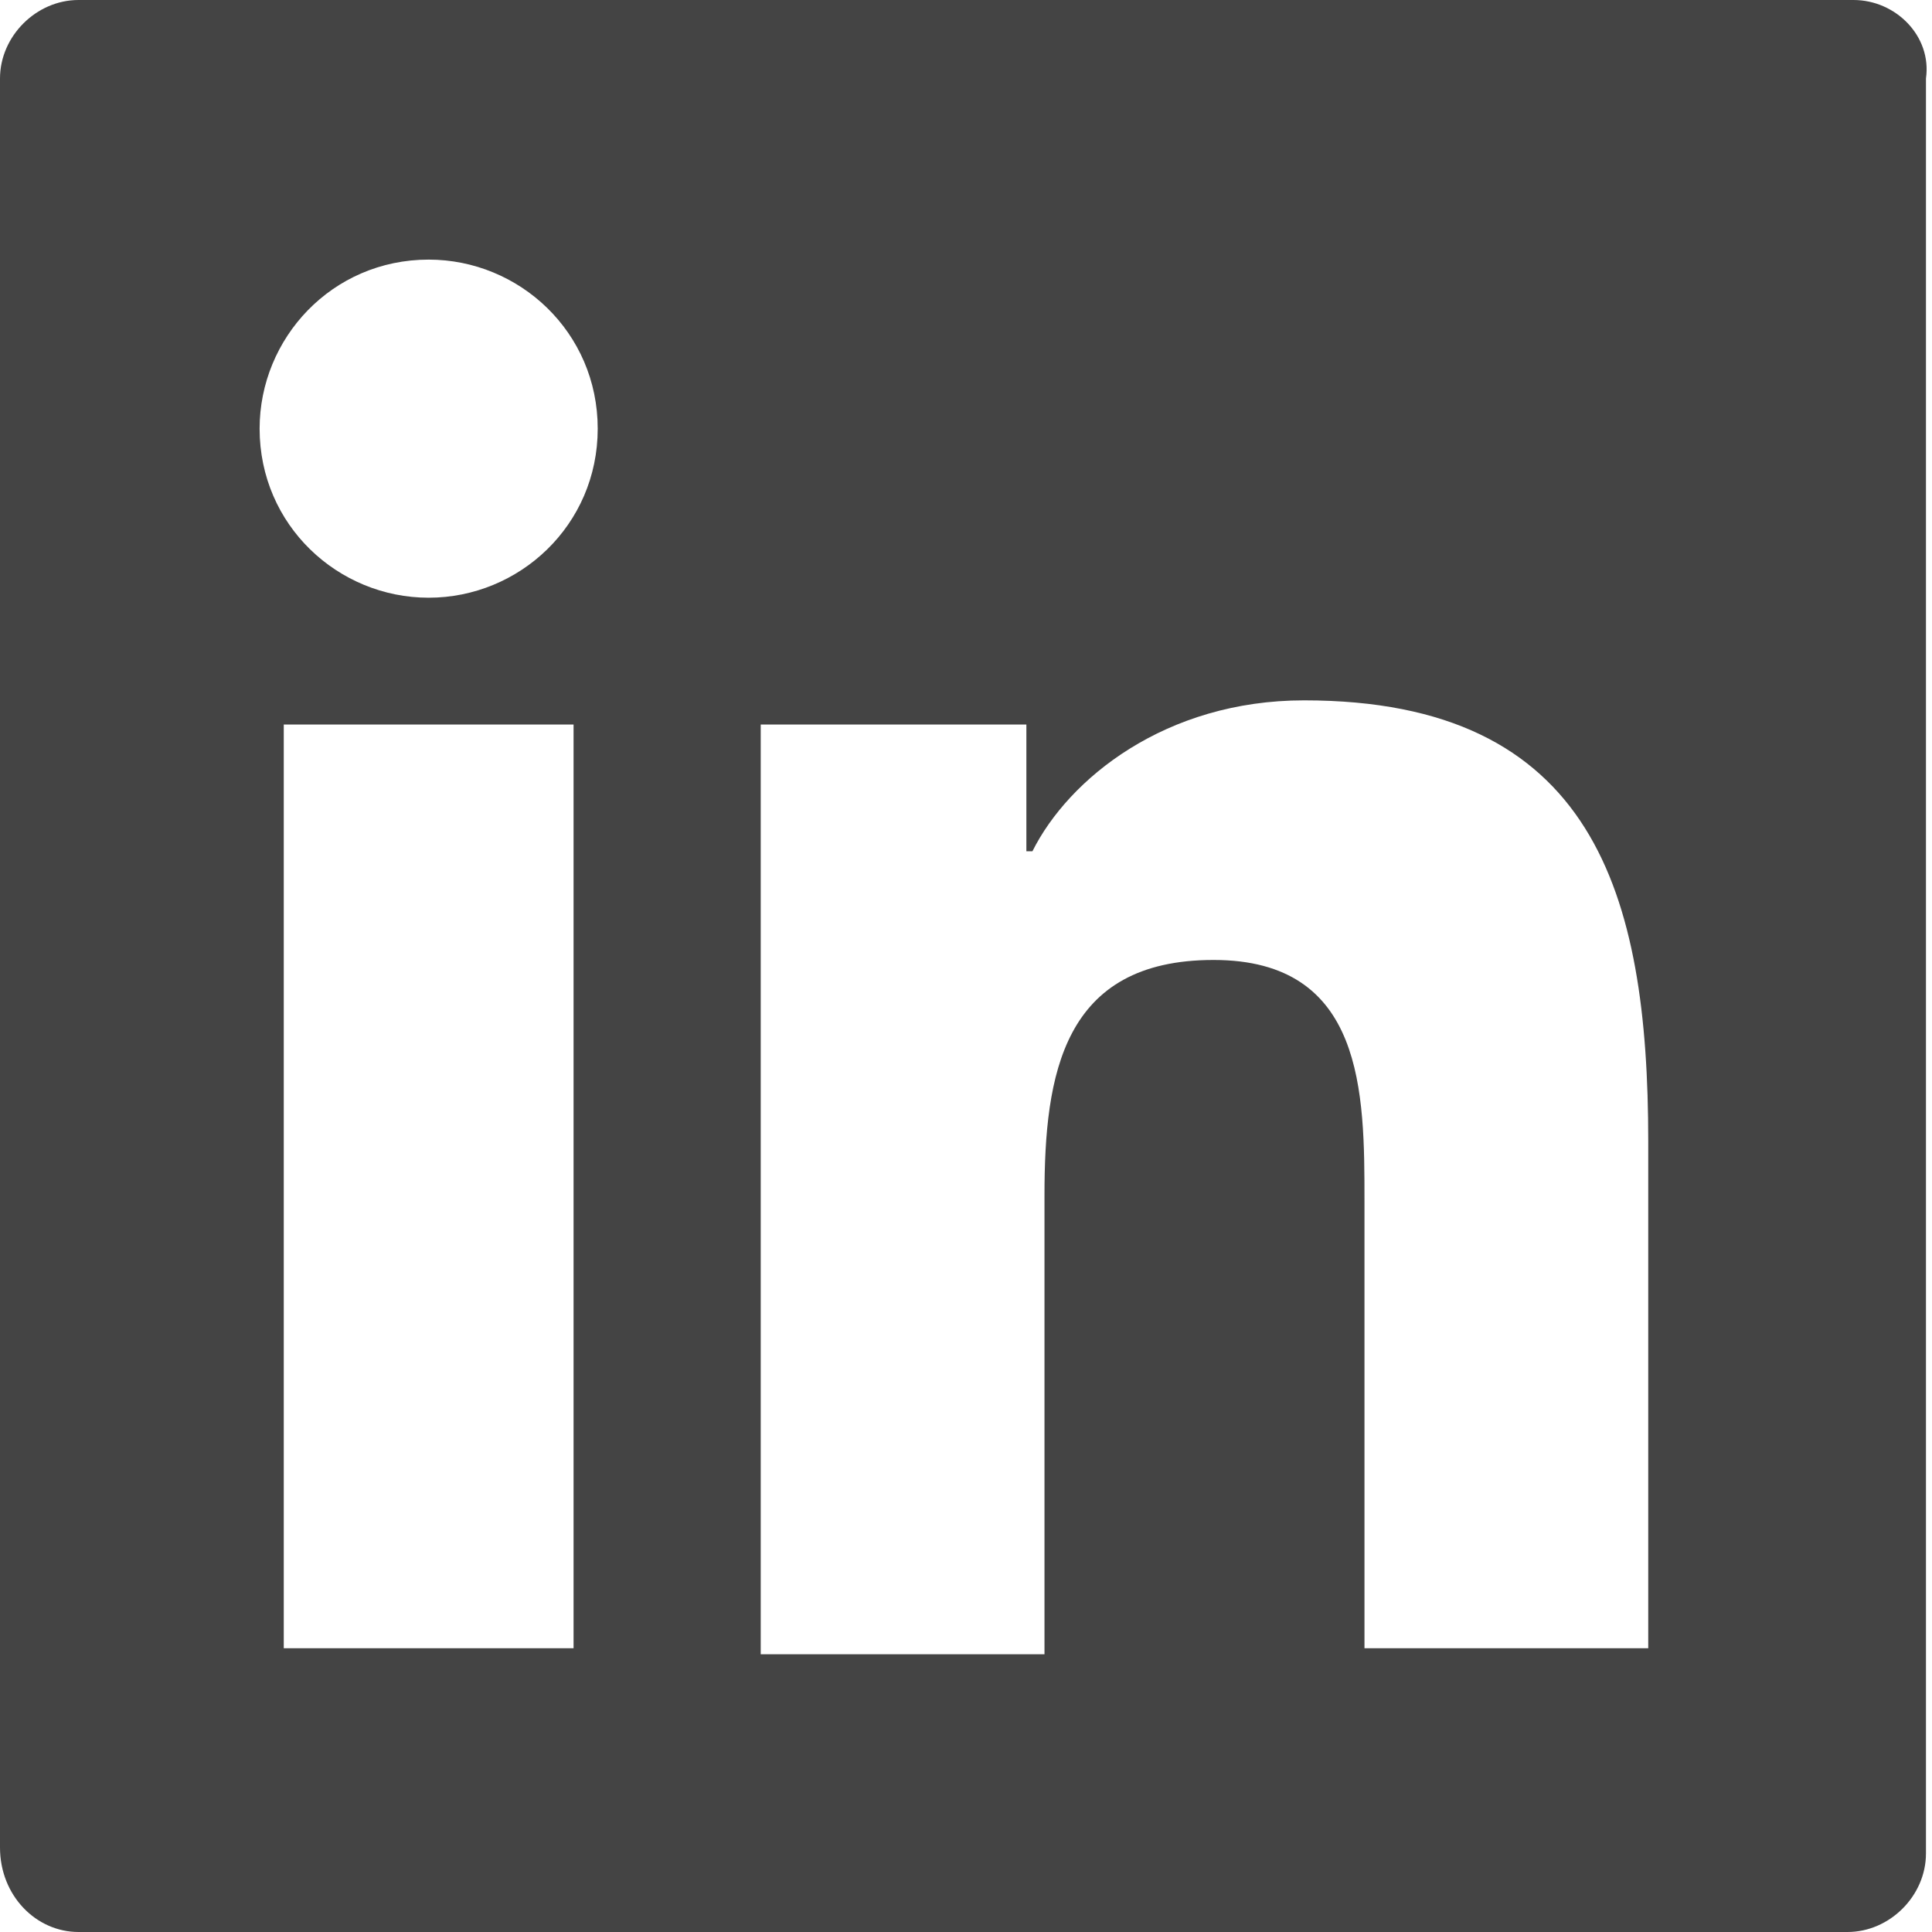
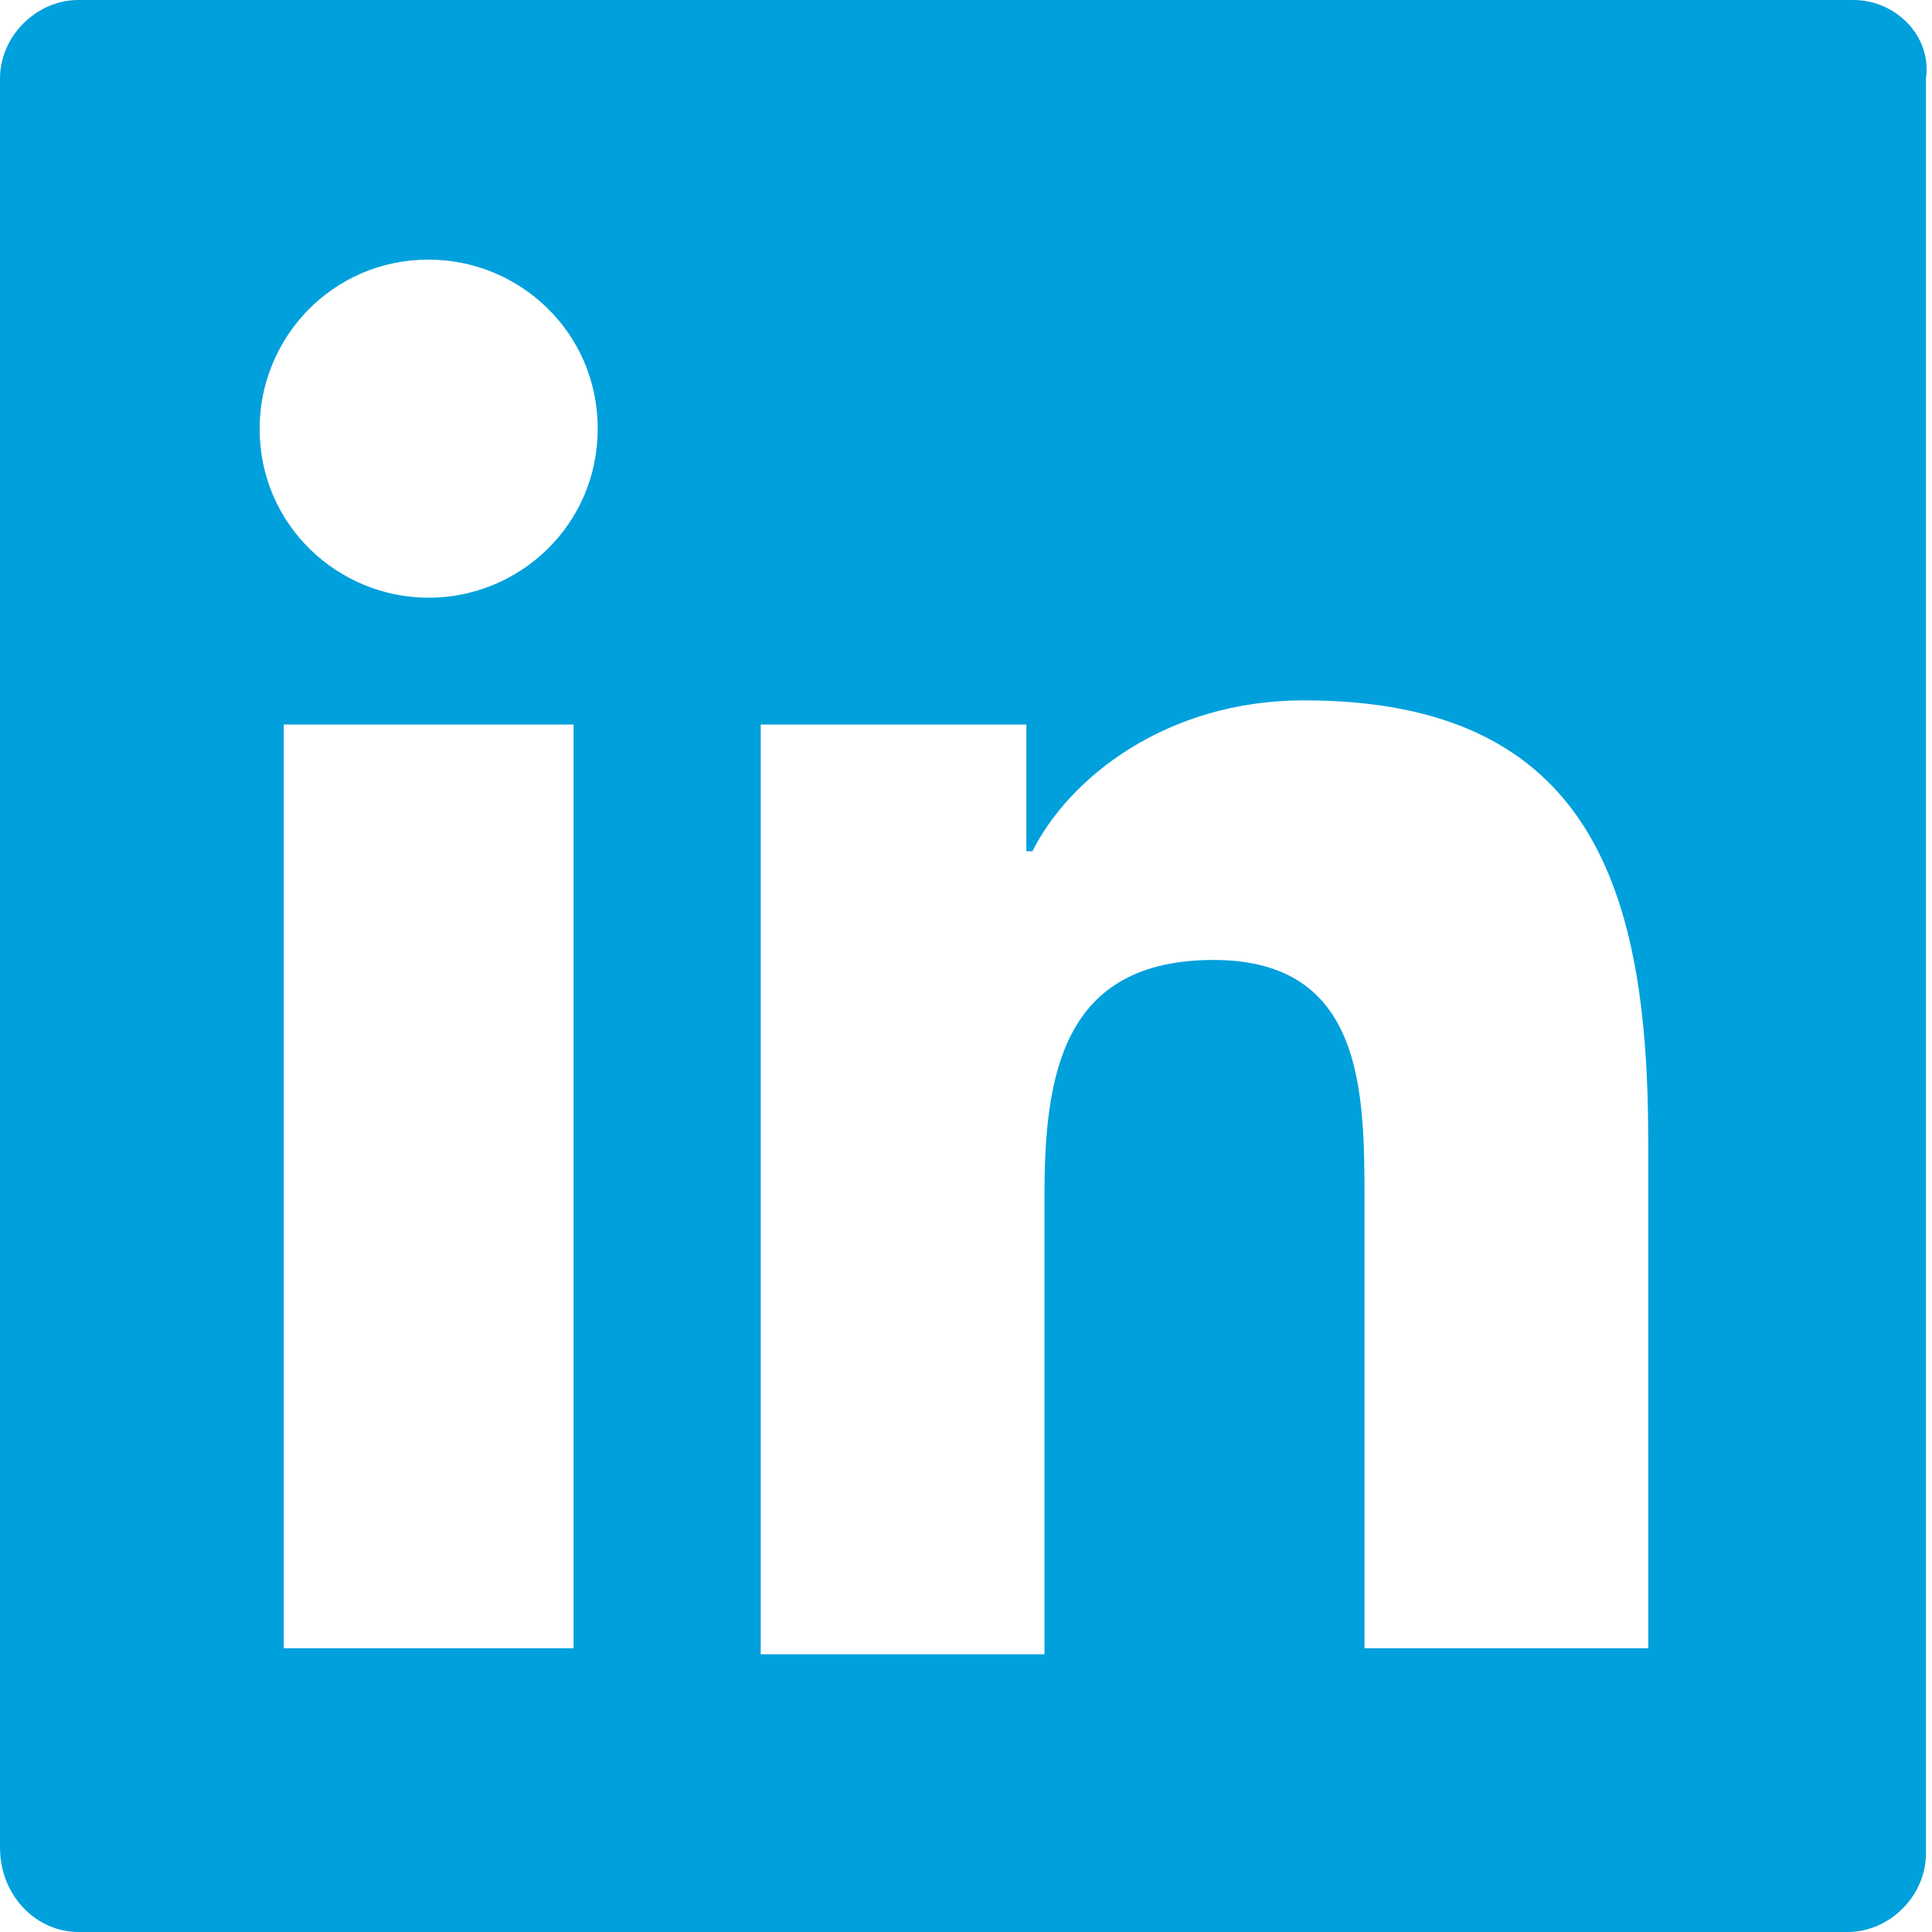
<svg xmlns="http://www.w3.org/2000/svg" version="1.1" id="Layer_1" x="0px" y="0px" width="32px" height="32px" viewBox="0 0 32 32" enable-background="new 0 0 32 32" xml:space="preserve">
-   <path fill="#444444" d="M30.7,0H1.3C0.6,0,0,0.6,0,1.3v29.3C0,31.4,0.6,32,1.3,32h29.3c0.7,0,1.3-0.6,1.3-1.3V1.3  C32,0.6,31.4,0,30.7,0z M9.5,27.3H4.7V12h4.8V27.3z M7.1,9.9c-1.5,0-2.8-1.2-2.8-2.8c0-1.5,1.2-2.8,2.8-2.8c1.5,0,2.8,1.2,2.8,2.8  C9.9,8.7,8.6,9.9,7.1,9.9z M27.3,27.3h-4.7v-7.4c0-1.8,0-4-2.5-4c-2.5,0-2.8,1.9-2.8,3.9v7.6h-4.7V12H17v2.1h0.1  c0.6-1.2,2.2-2.5,4.5-2.5c4.8,0,5.7,3.2,5.7,7.3V27.3z" />
+   <path fill="#00a0dc" d="M30.7,0H1.3C0.6,0,0,0.6,0,1.3v29.3C0,31.4,0.6,32,1.3,32h29.3c0.7,0,1.3-0.6,1.3-1.3V1.3  C32,0.6,31.4,0,30.7,0z M9.5,27.3H4.7V12h4.8V27.3z M7.1,9.9c-1.5,0-2.8-1.2-2.8-2.8c0-1.5,1.2-2.8,2.8-2.8c1.5,0,2.8,1.2,2.8,2.8  C9.9,8.7,8.6,9.9,7.1,9.9z M27.3,27.3h-4.7v-7.4c0-1.8,0-4-2.5-4c-2.5,0-2.8,1.9-2.8,3.9v7.6h-4.7V12H17v2.1h0.1  c0.6-1.2,2.2-2.5,4.5-2.5c4.8,0,5.7,3.2,5.7,7.3V27.3z" />
</svg>
